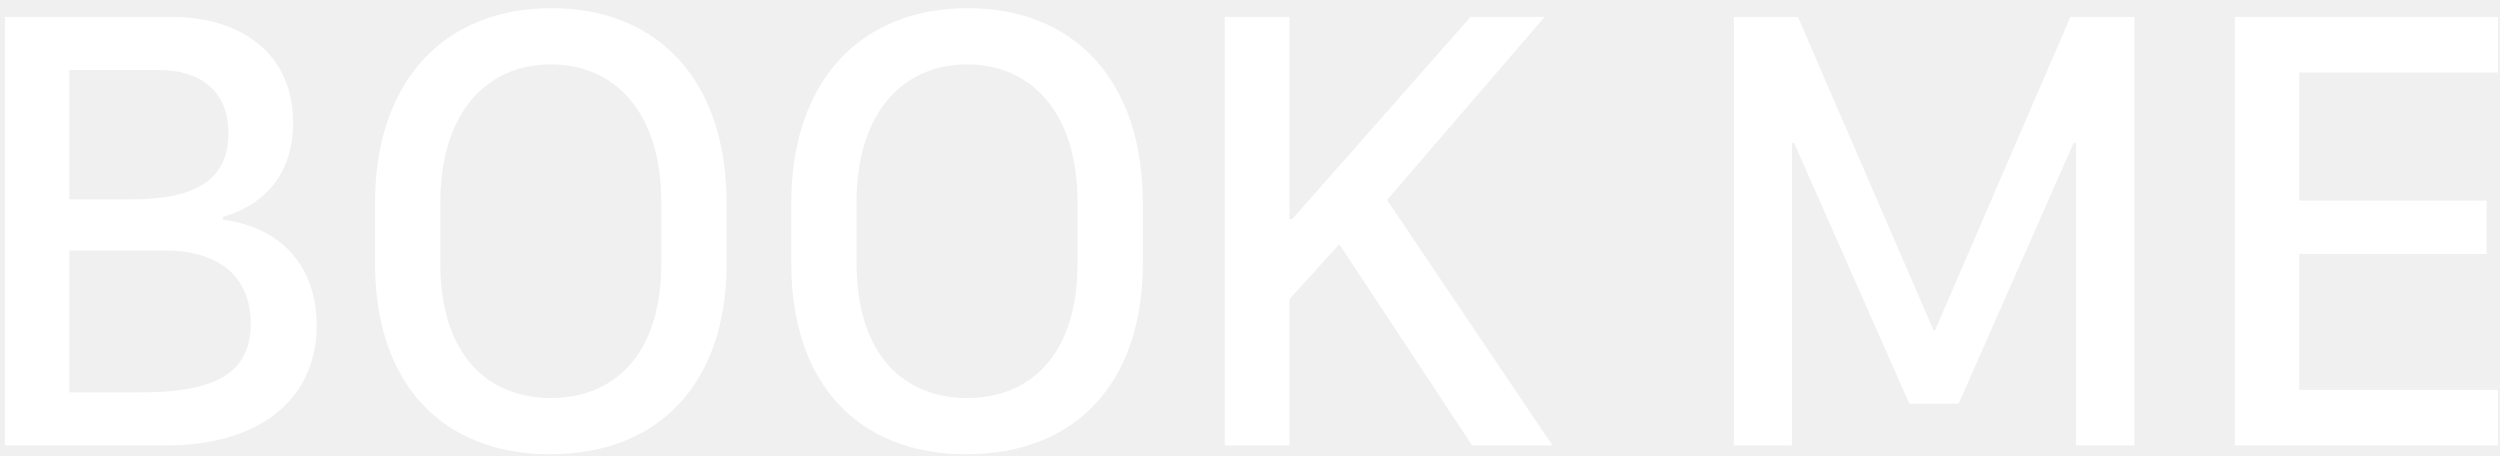
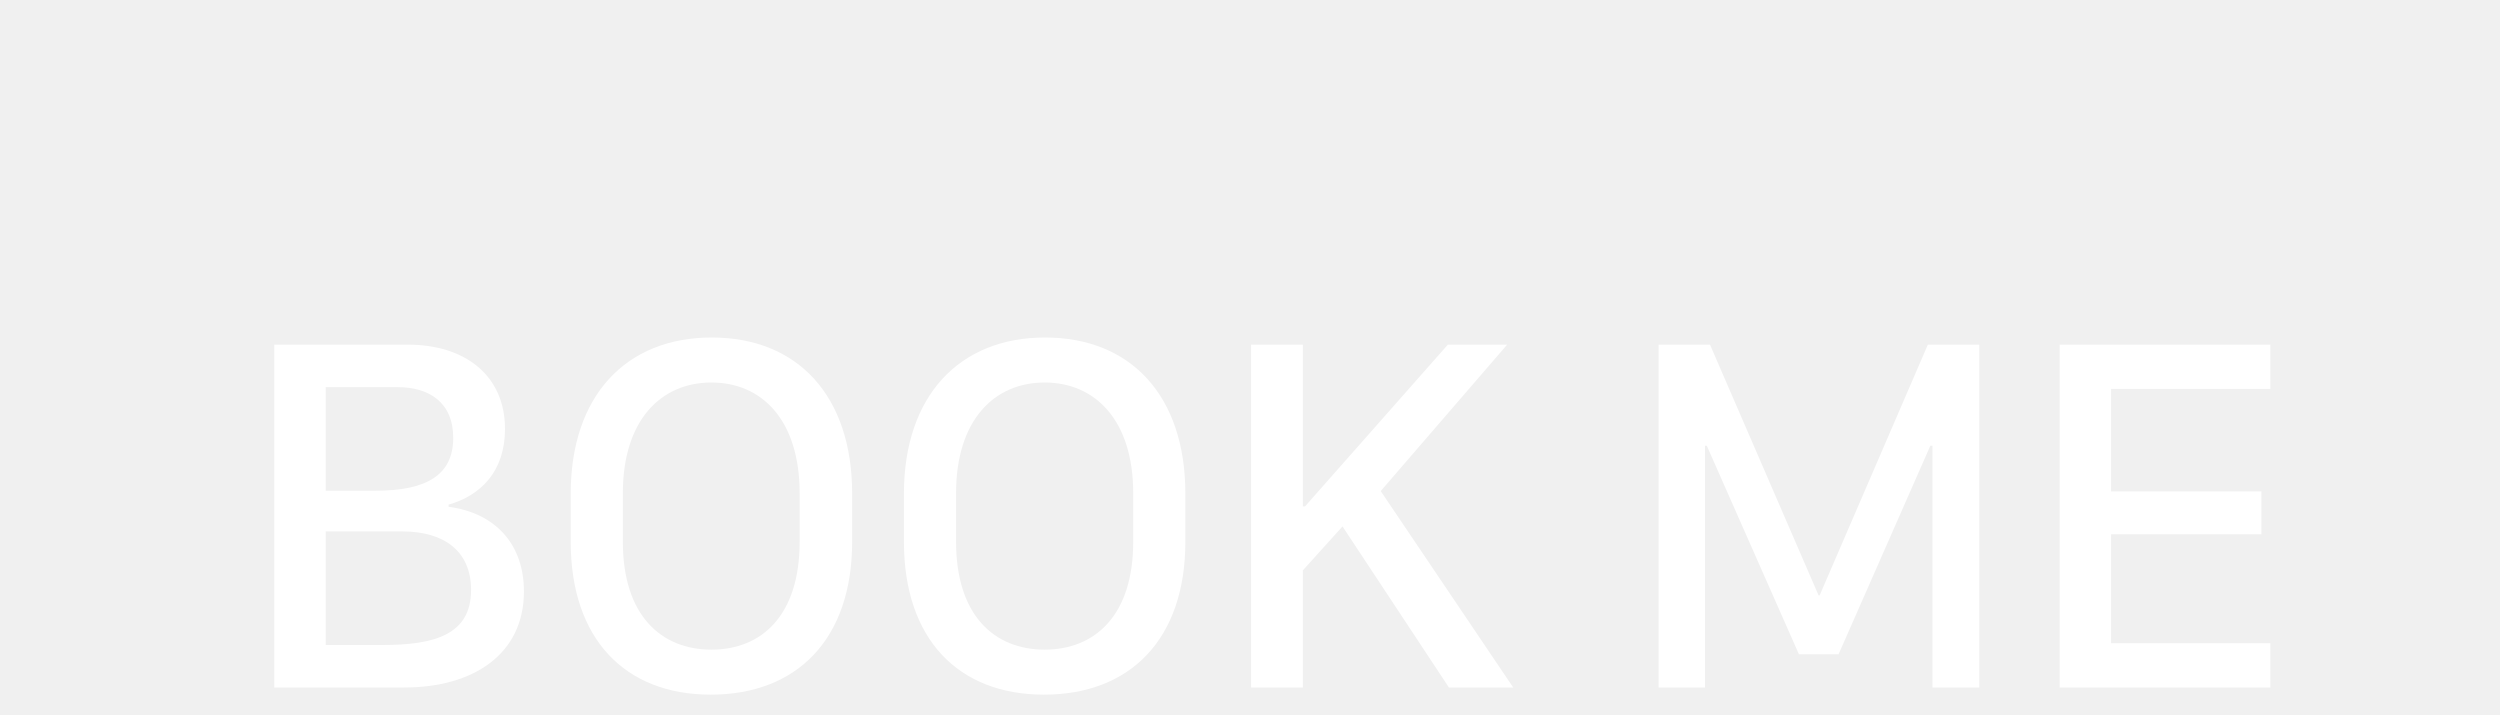
- <svg xmlns="http://www.w3.org/2000/svg" width="280" height="51" viewBox="0 0 280 51" fill="none">
-   <path d="M0.555 49.888V1.9H19.223C27.309 1.9 32.828 6.26 32.828 13.713C32.828 19.619 29.488 22.994 24.953 24.295V24.611C31.422 25.42 35.465 29.779 35.465 36.424C35.465 45.213 28.398 49.888 18.73 49.888H0.555ZM7.762 7.842V22.326H14.758C21.93 22.326 25.586 20.111 25.586 14.943C25.586 10.021 22.246 7.842 17.816 7.842H7.762ZM7.762 28.056V43.947H15.672C22.879 43.947 28.082 42.506 28.082 36.248C28.082 30.763 24.25 28.056 18.484 28.056H7.762Z" fill="white" />
-   <path d="M49.316 22.677V29.498C49.316 39.763 54.66 44.58 61.691 44.58C68.758 44.58 74.066 39.763 74.066 29.498V22.677C74.066 12.447 68.758 7.209 61.691 7.209C54.66 7.209 49.316 12.447 49.316 22.677ZM42.004 29.498V22.748C42.004 9.107 49.738 0.916 61.762 0.916C73.785 0.916 81.379 9.107 81.379 22.748V29.498C81.379 43.068 73.68 50.873 61.621 50.873C49.598 50.873 42.004 43.068 42.004 29.498Z" fill="white" />
-   <path d="M95.934 22.677V29.498C95.934 39.763 101.277 44.58 108.309 44.58C115.375 44.58 120.684 39.763 120.684 29.498V22.677C120.684 12.447 115.375 7.209 108.309 7.209C101.277 7.209 95.934 12.447 95.934 22.677ZM88.621 29.498V22.748C88.621 9.107 96.356 0.916 108.379 0.916C120.402 0.916 127.996 9.107 127.996 22.748V29.498C127.996 43.068 120.297 50.873 108.238 50.873C96.215 50.873 88.621 43.068 88.621 29.498Z" fill="white" />
-   <path d="M172.996 1.9L155.348 22.396L173.875 49.888H164.875L150.004 27.353L144.414 33.506V49.888H137.172V1.9H144.414V24.541H144.73L164.699 1.9H172.996Z" fill="white" />
-   <path d="M200.699 49.888H194.195V1.9H201.367L216.555 36.986H216.73L231.883 1.9H239.055V49.888H232.516V16.033H232.234L219.367 45.213H213.848L200.945 16.033H200.699V49.888Z" fill="white" />
-   <path d="M279.766 43.666V49.888H250.305V1.9H279.766V8.123H257.512V22.466H278.5V28.443H257.512V43.666H279.766Z" fill="white" />
+ <svg xmlns="http://www.w3.org/2000/svg" width="7" height="2" viewBox="0 0 7 2" fill="none">
+   <path d="M0.768 1.925V0.965H1.142C1.303 0.965 1.414 1.052 1.414 1.201C1.414 1.319 1.347 1.387 1.256 1.413V1.419C1.386 1.436 1.467 1.523 1.467 1.656C1.467 1.832 1.325 1.925 1.132 1.925H0.768ZM0.912 1.084V1.374H1.052C1.196 1.374 1.269 1.329 1.269 1.226C1.269 1.127 1.202 1.084 1.113 1.084H0.912ZM0.912 1.488V1.806H1.071C1.215 1.806 1.319 1.778 1.319 1.652C1.319 1.542 1.242 1.488 1.127 1.488H0.912Z" fill="white" />
+   <path d="M1.744 1.381V1.517C1.744 1.723 1.851 1.819 1.992 1.819C2.133 1.819 2.239 1.723 2.239 1.517V1.381C2.239 1.176 2.133 1.071 1.992 1.071C1.851 1.071 1.744 1.176 1.744 1.381ZM1.598 1.517V1.382C1.598 1.109 1.752 0.945 1.993 0.945C2.234 0.945 2.386 1.109 2.386 1.382V1.517C2.386 1.789 2.232 1.945 1.99 1.945C1.75 1.945 1.598 1.789 1.598 1.517Z" fill="white" />
+   <path d="M2.677 1.381V1.517C2.677 1.723 2.784 1.819 2.925 1.819C3.066 1.819 3.173 1.723 3.173 1.517V1.381C3.173 1.176 3.066 1.071 2.925 1.071C2.784 1.071 2.677 1.176 2.677 1.381ZM2.531 1.517V1.382C2.531 1.109 2.686 0.945 2.926 0.945C3.167 0.945 3.319 1.109 3.319 1.382V1.517C3.319 1.789 3.165 1.945 2.923 1.945C2.683 1.945 2.531 1.789 2.531 1.517Z" fill="white" />
+   <path d="M4.22 0.965L3.866 1.375L4.237 1.925H4.057L3.759 1.474L3.648 1.597V1.925H3.503V0.965H3.648V1.418H3.654L4.054 0.965H4.22Z" fill="white" />
+   <path d="M4.774 1.925H4.644V0.965H4.788L5.092 1.667H5.095L5.398 0.965H5.542V1.925H5.411V1.248H5.405L5.148 1.832H5.037L4.779 1.248H4.774V1.925Z" fill="white" />
+   <path d="M6.357 1.801V1.925H5.767V0.965H6.357V1.089H5.911V1.376H6.332V1.496H5.911V1.801H6.357Z" fill="white" />
</svg>
